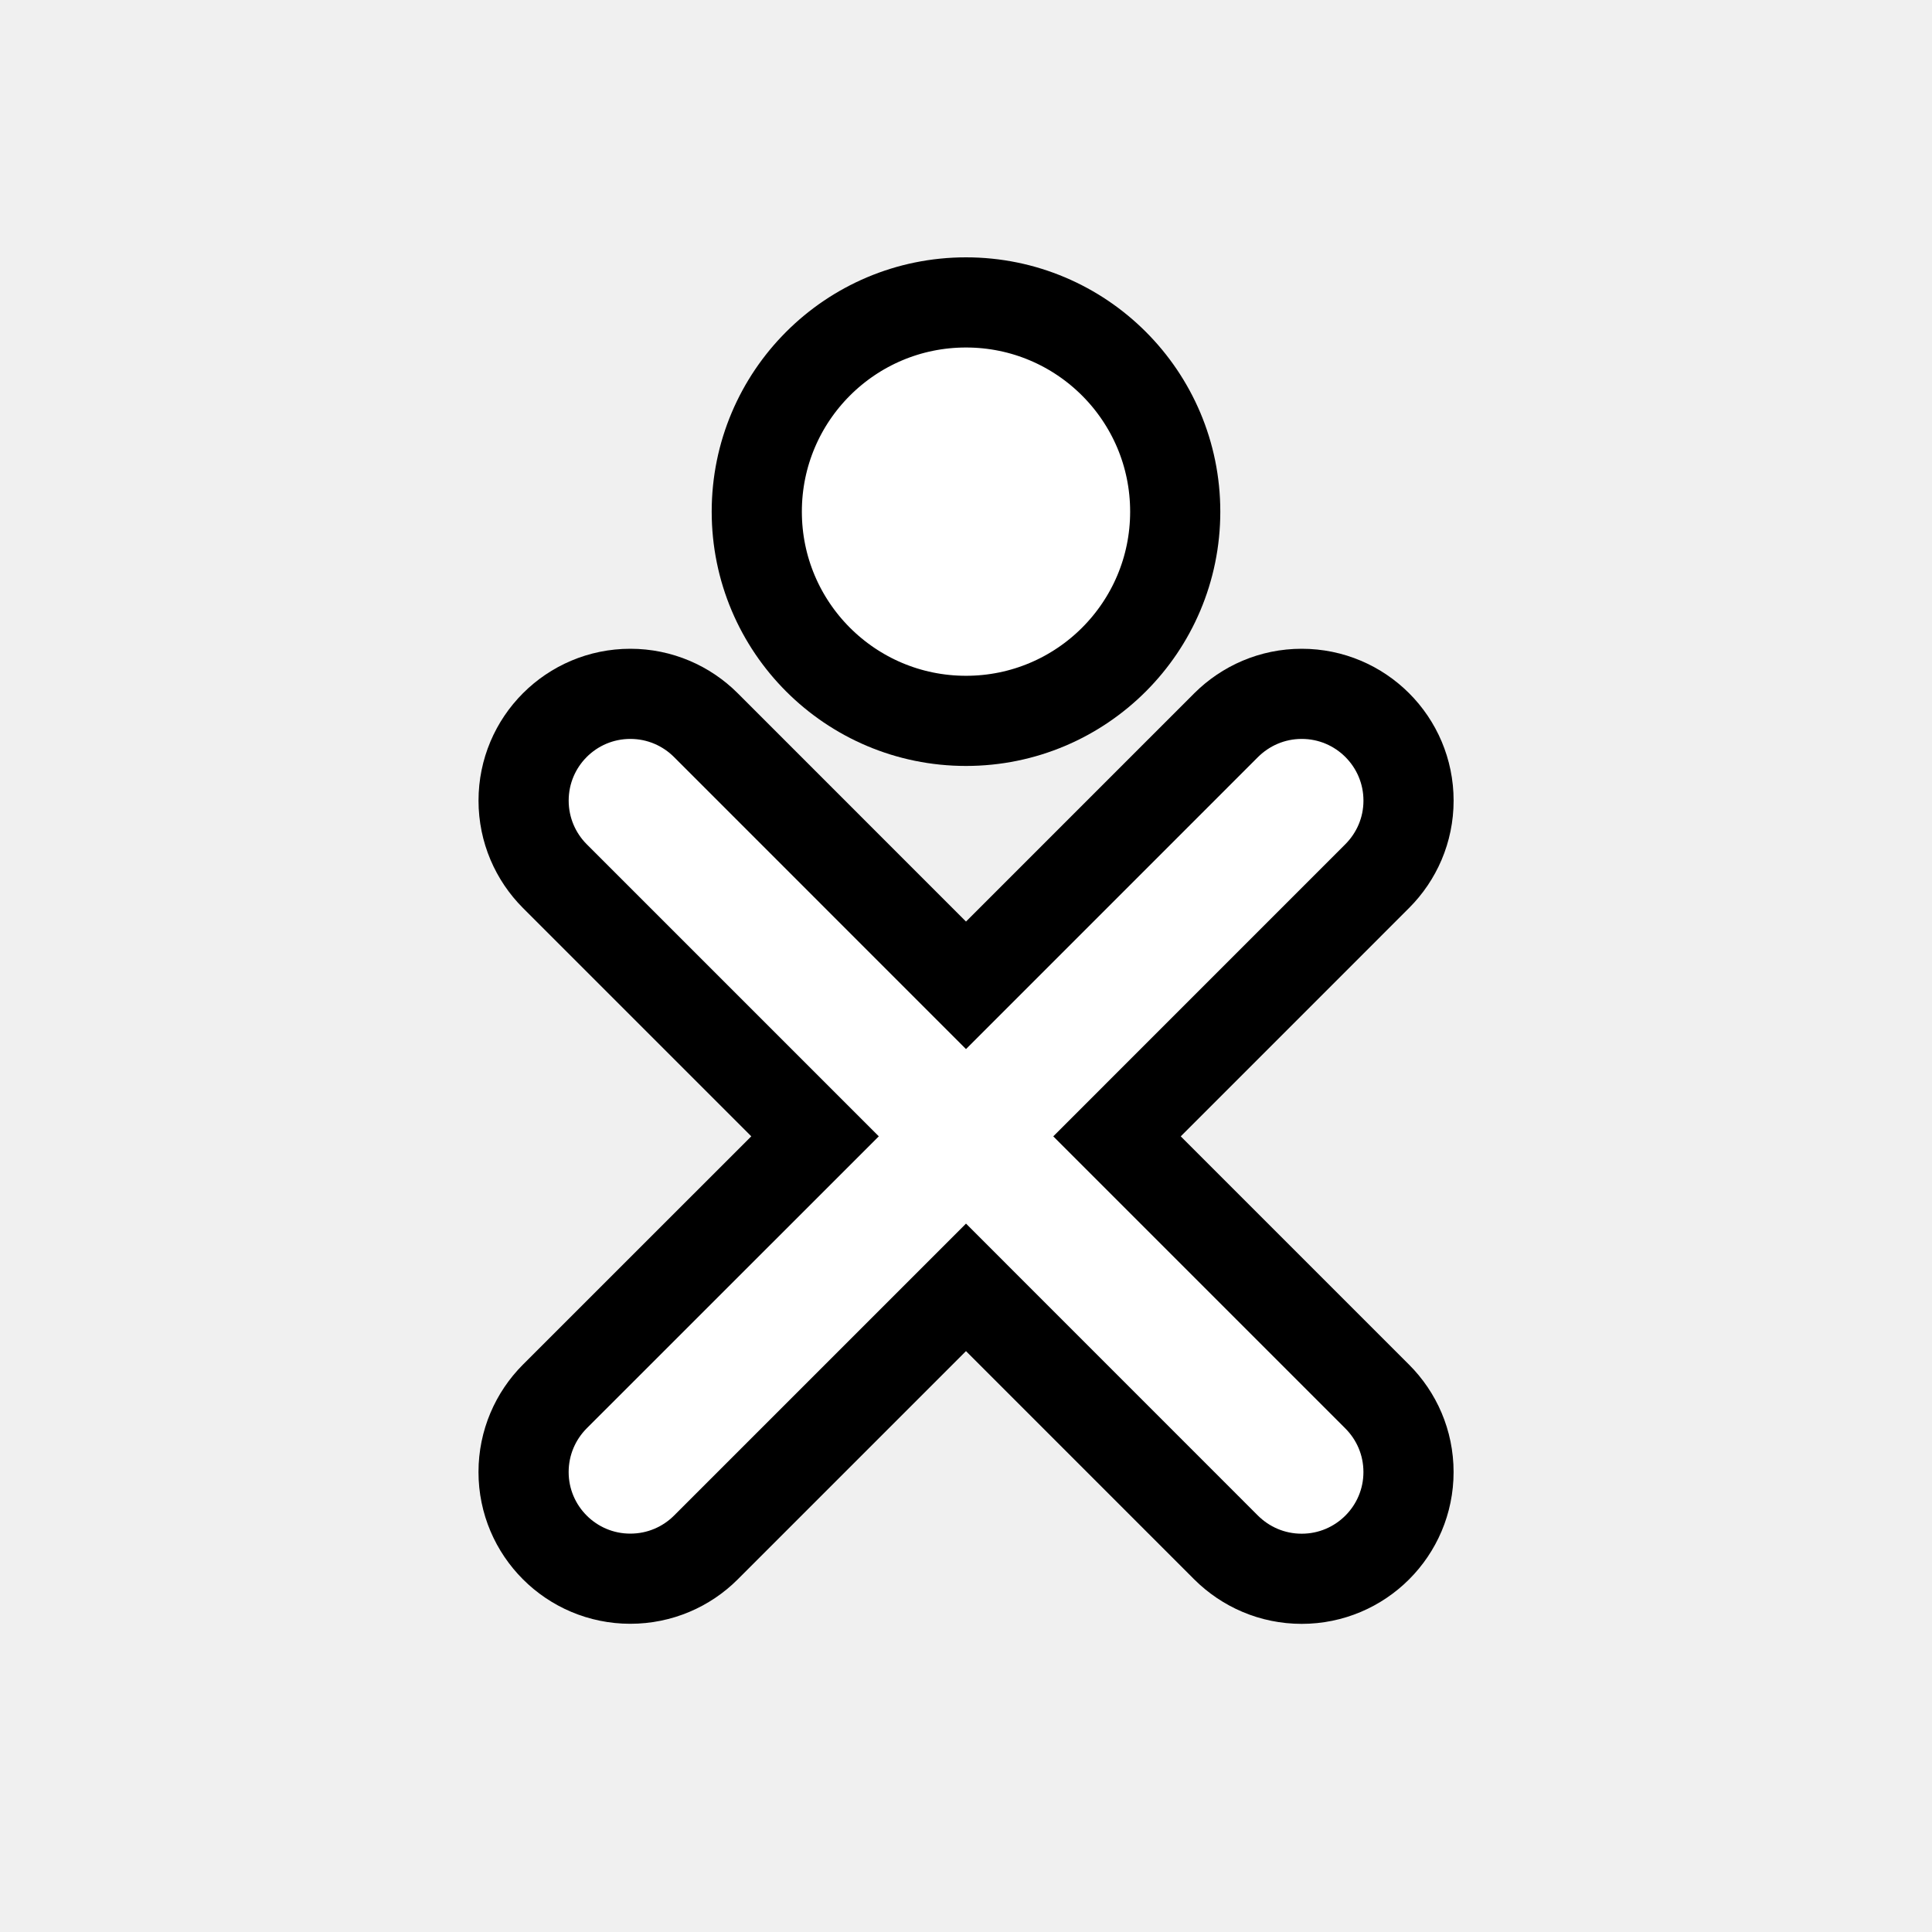
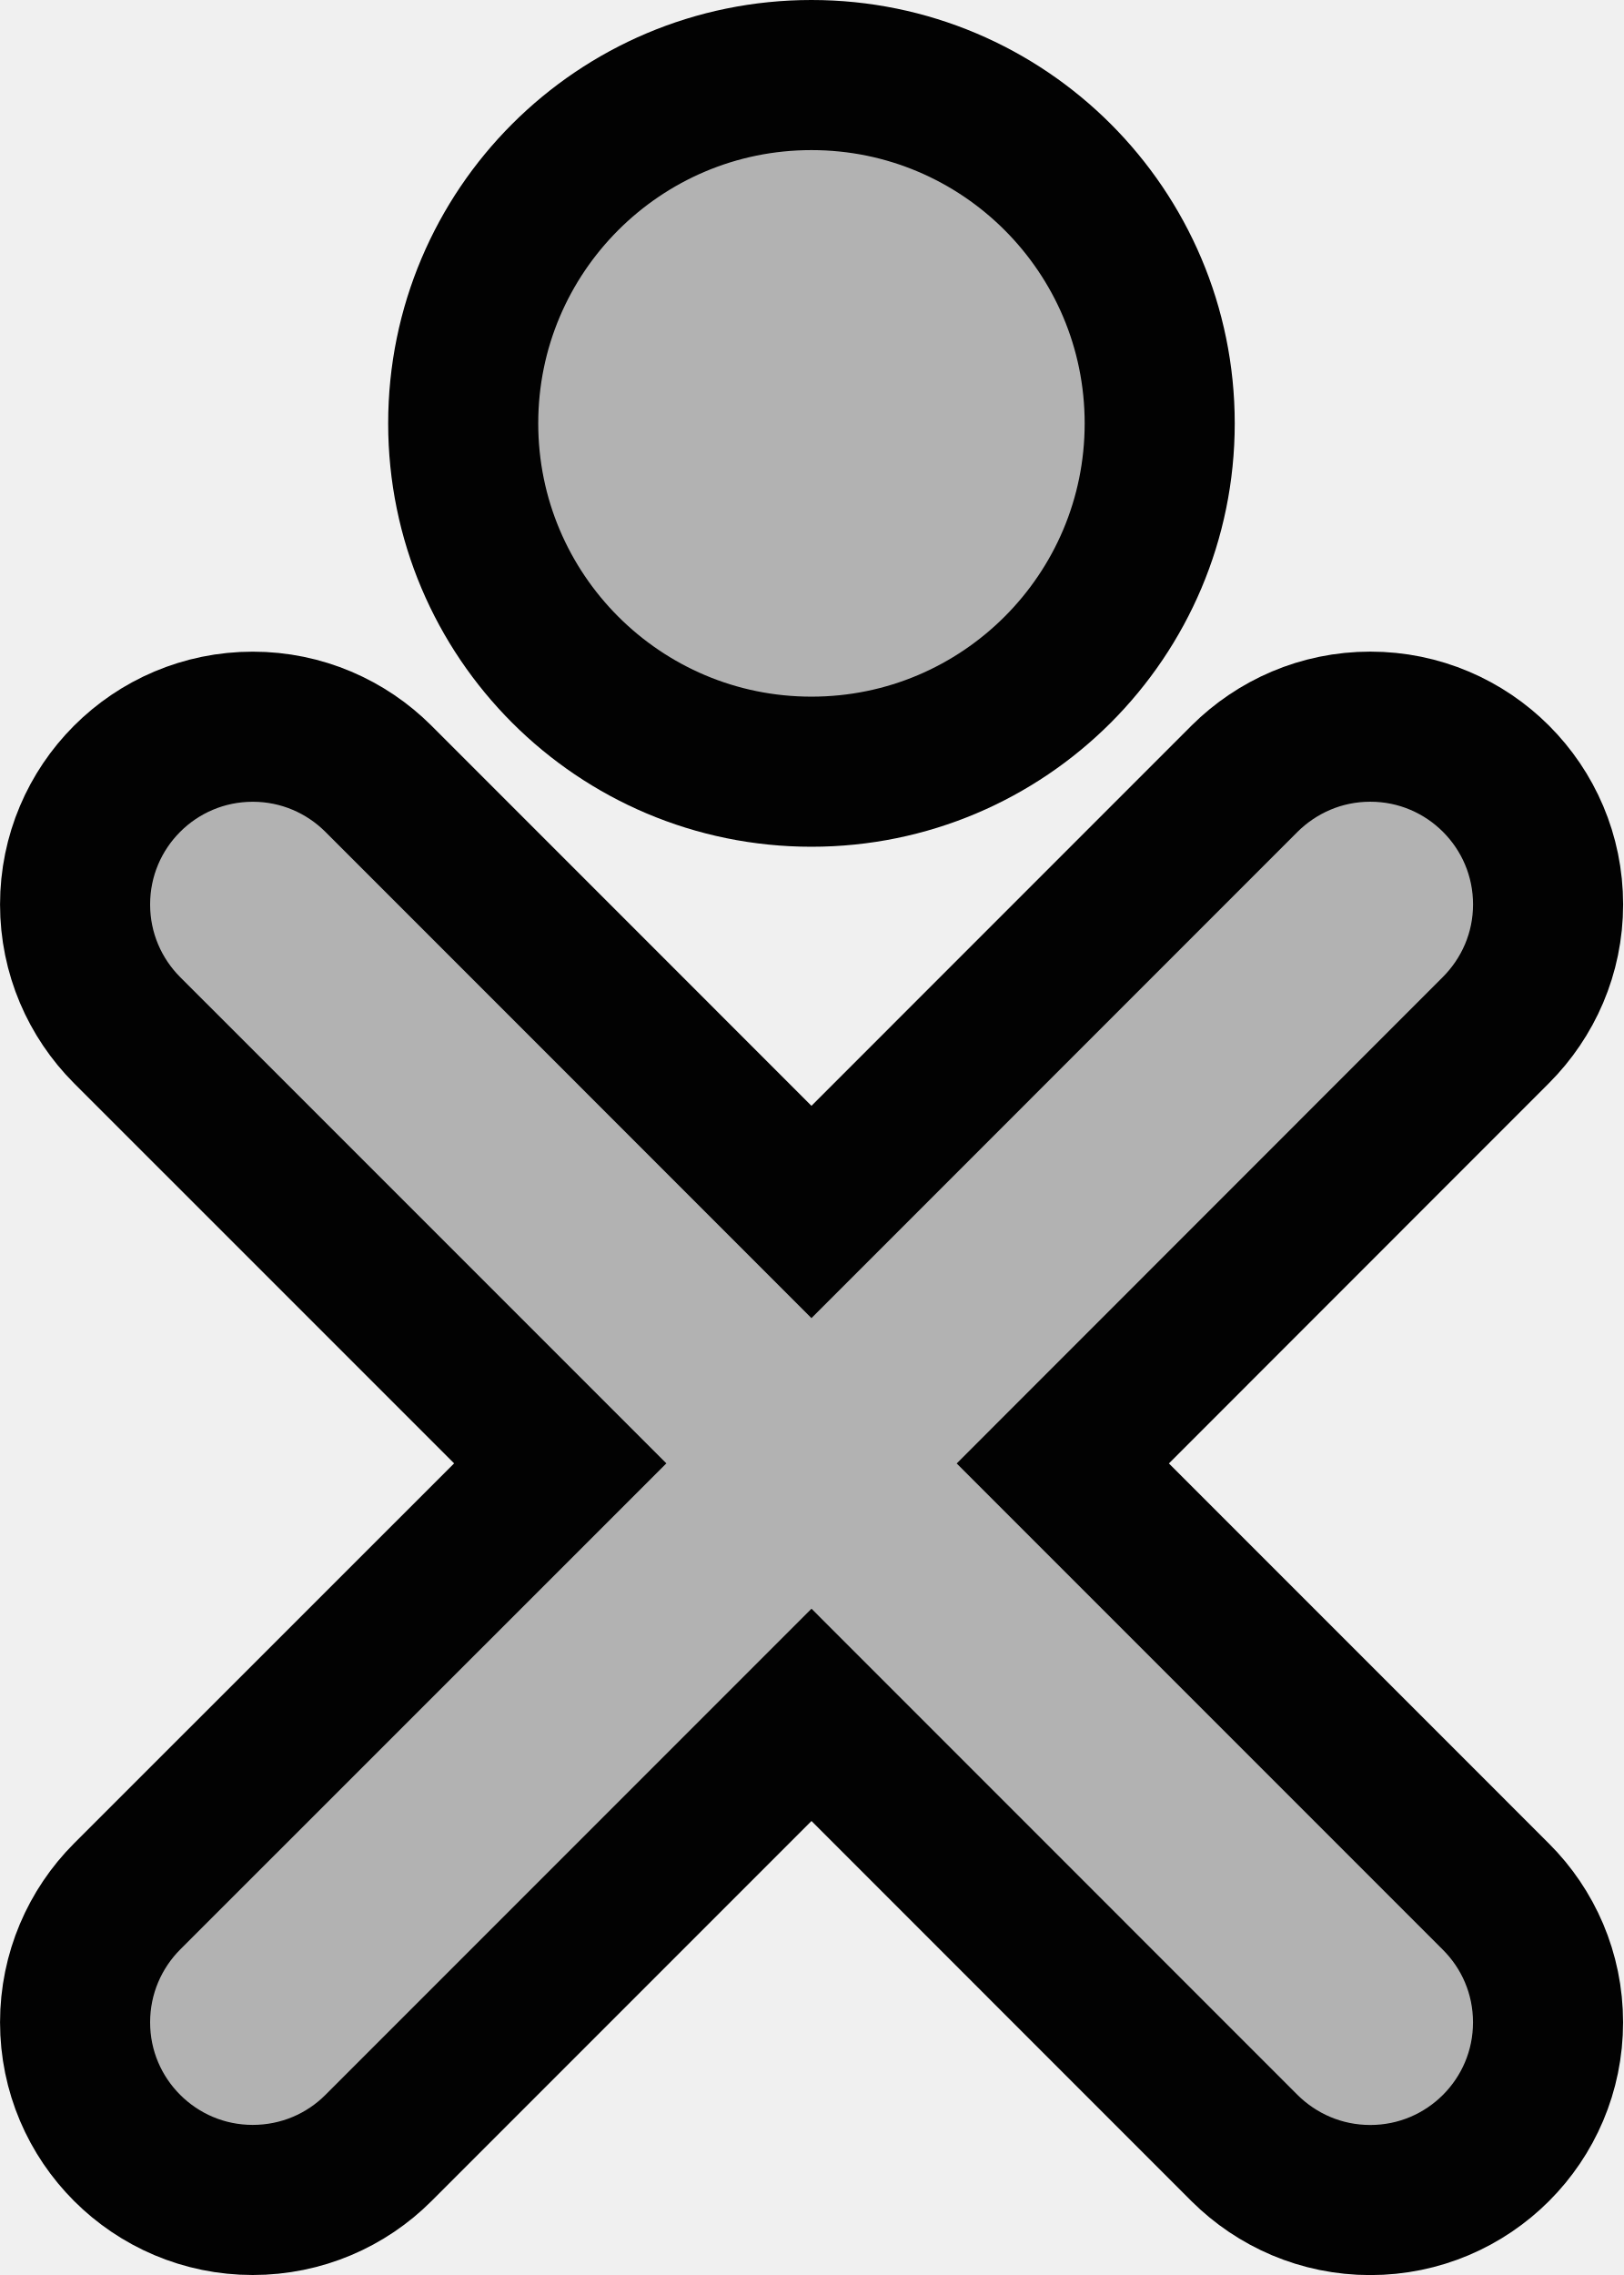
- <svg xmlns="http://www.w3.org/2000/svg" version="1.1" id="stock-buddy" width="75" height="75" viewBox="0 0 75 75" overflow="visible" enable-background="new 0 0 75 75" xml:space="preserve">
-   <path fill="#FFFFFF" stroke="#000000" stroke-width="3.5" d="M43.362,44.113l10.1,10.1c0.751,0.75,1.216,1.785,1.216,2.932  c0,2.286-1.856,4.143-4.146,4.143c-1.146,0-2.179-0.463-2.933-1.212L37.5,49.975L27.4,60.075c-0.75,0.749-1.787,1.21-2.933,1.21  c-2.285,0-4.142-1.854-4.142-4.141c0-1.146,0.465-2.182,1.212-2.932l10.103-10.1L21.538,34.01c-0.747-0.749-1.212-1.785-1.212-2.93  c0-2.289,1.853-4.145,4.145-4.145c1.143,0,2.18,0.465,2.93,1.214L37.5,38.25l10.1-10.101c0.754-0.749,1.787-1.214,2.933-1.214  c2.289,0,4.146,1.856,4.146,4.145c0,1.145-0.465,2.179-1.216,2.93L43.362,44.113z" />
-   <circle fill="#FFFFFF" stroke="#000000" stroke-width="3.5" cx="37.5" cy="19.862" r="8.122" />
+ <svg xmlns="http://www.w3.org/2000/svg" version="1.1" id="Icon" width="37.855" height="53.047" viewBox="0 0 37.855 53.047" overflow="visible" enable-background="new 0 0 37.855 53.047" xml:space="preserve">
+   <path fill="#B2B2B2" stroke="#020202" stroke-width="3.5" d="M24.787,34.124l10.1,10.1c0.752,0.75,1.217,1.785,1.217,2.932  c0,2.287-1.855,4.143-4.146,4.143c-1.145,0-2.178-0.463-2.932-1.211l-10.1-10.102l-10.1,10.1c-0.75,0.75-1.787,1.211-2.933,1.211  c-2.285,0-4.142-1.854-4.142-4.141c0-1.146,0.465-2.184,1.212-2.934l10.103-10.1L2.963,24.02c-0.747-0.749-1.212-1.785-1.212-2.93  c0-2.289,1.853-4.145,4.145-4.145c1.143,0,2.18,0.465,2.93,1.214L18.925,28.26l10.1-10.102c0.754-0.749,1.787-1.214,2.934-1.214  c2.289,0,4.146,1.856,4.146,4.145c0,1.145-0.467,2.179-1.217,2.93L24.787,34.124z" />
+   <circle fill="#B2B2B2" stroke="#020202" stroke-width="3.5" cx="18.925" cy="9.872" r="8.122" />
</svg>
